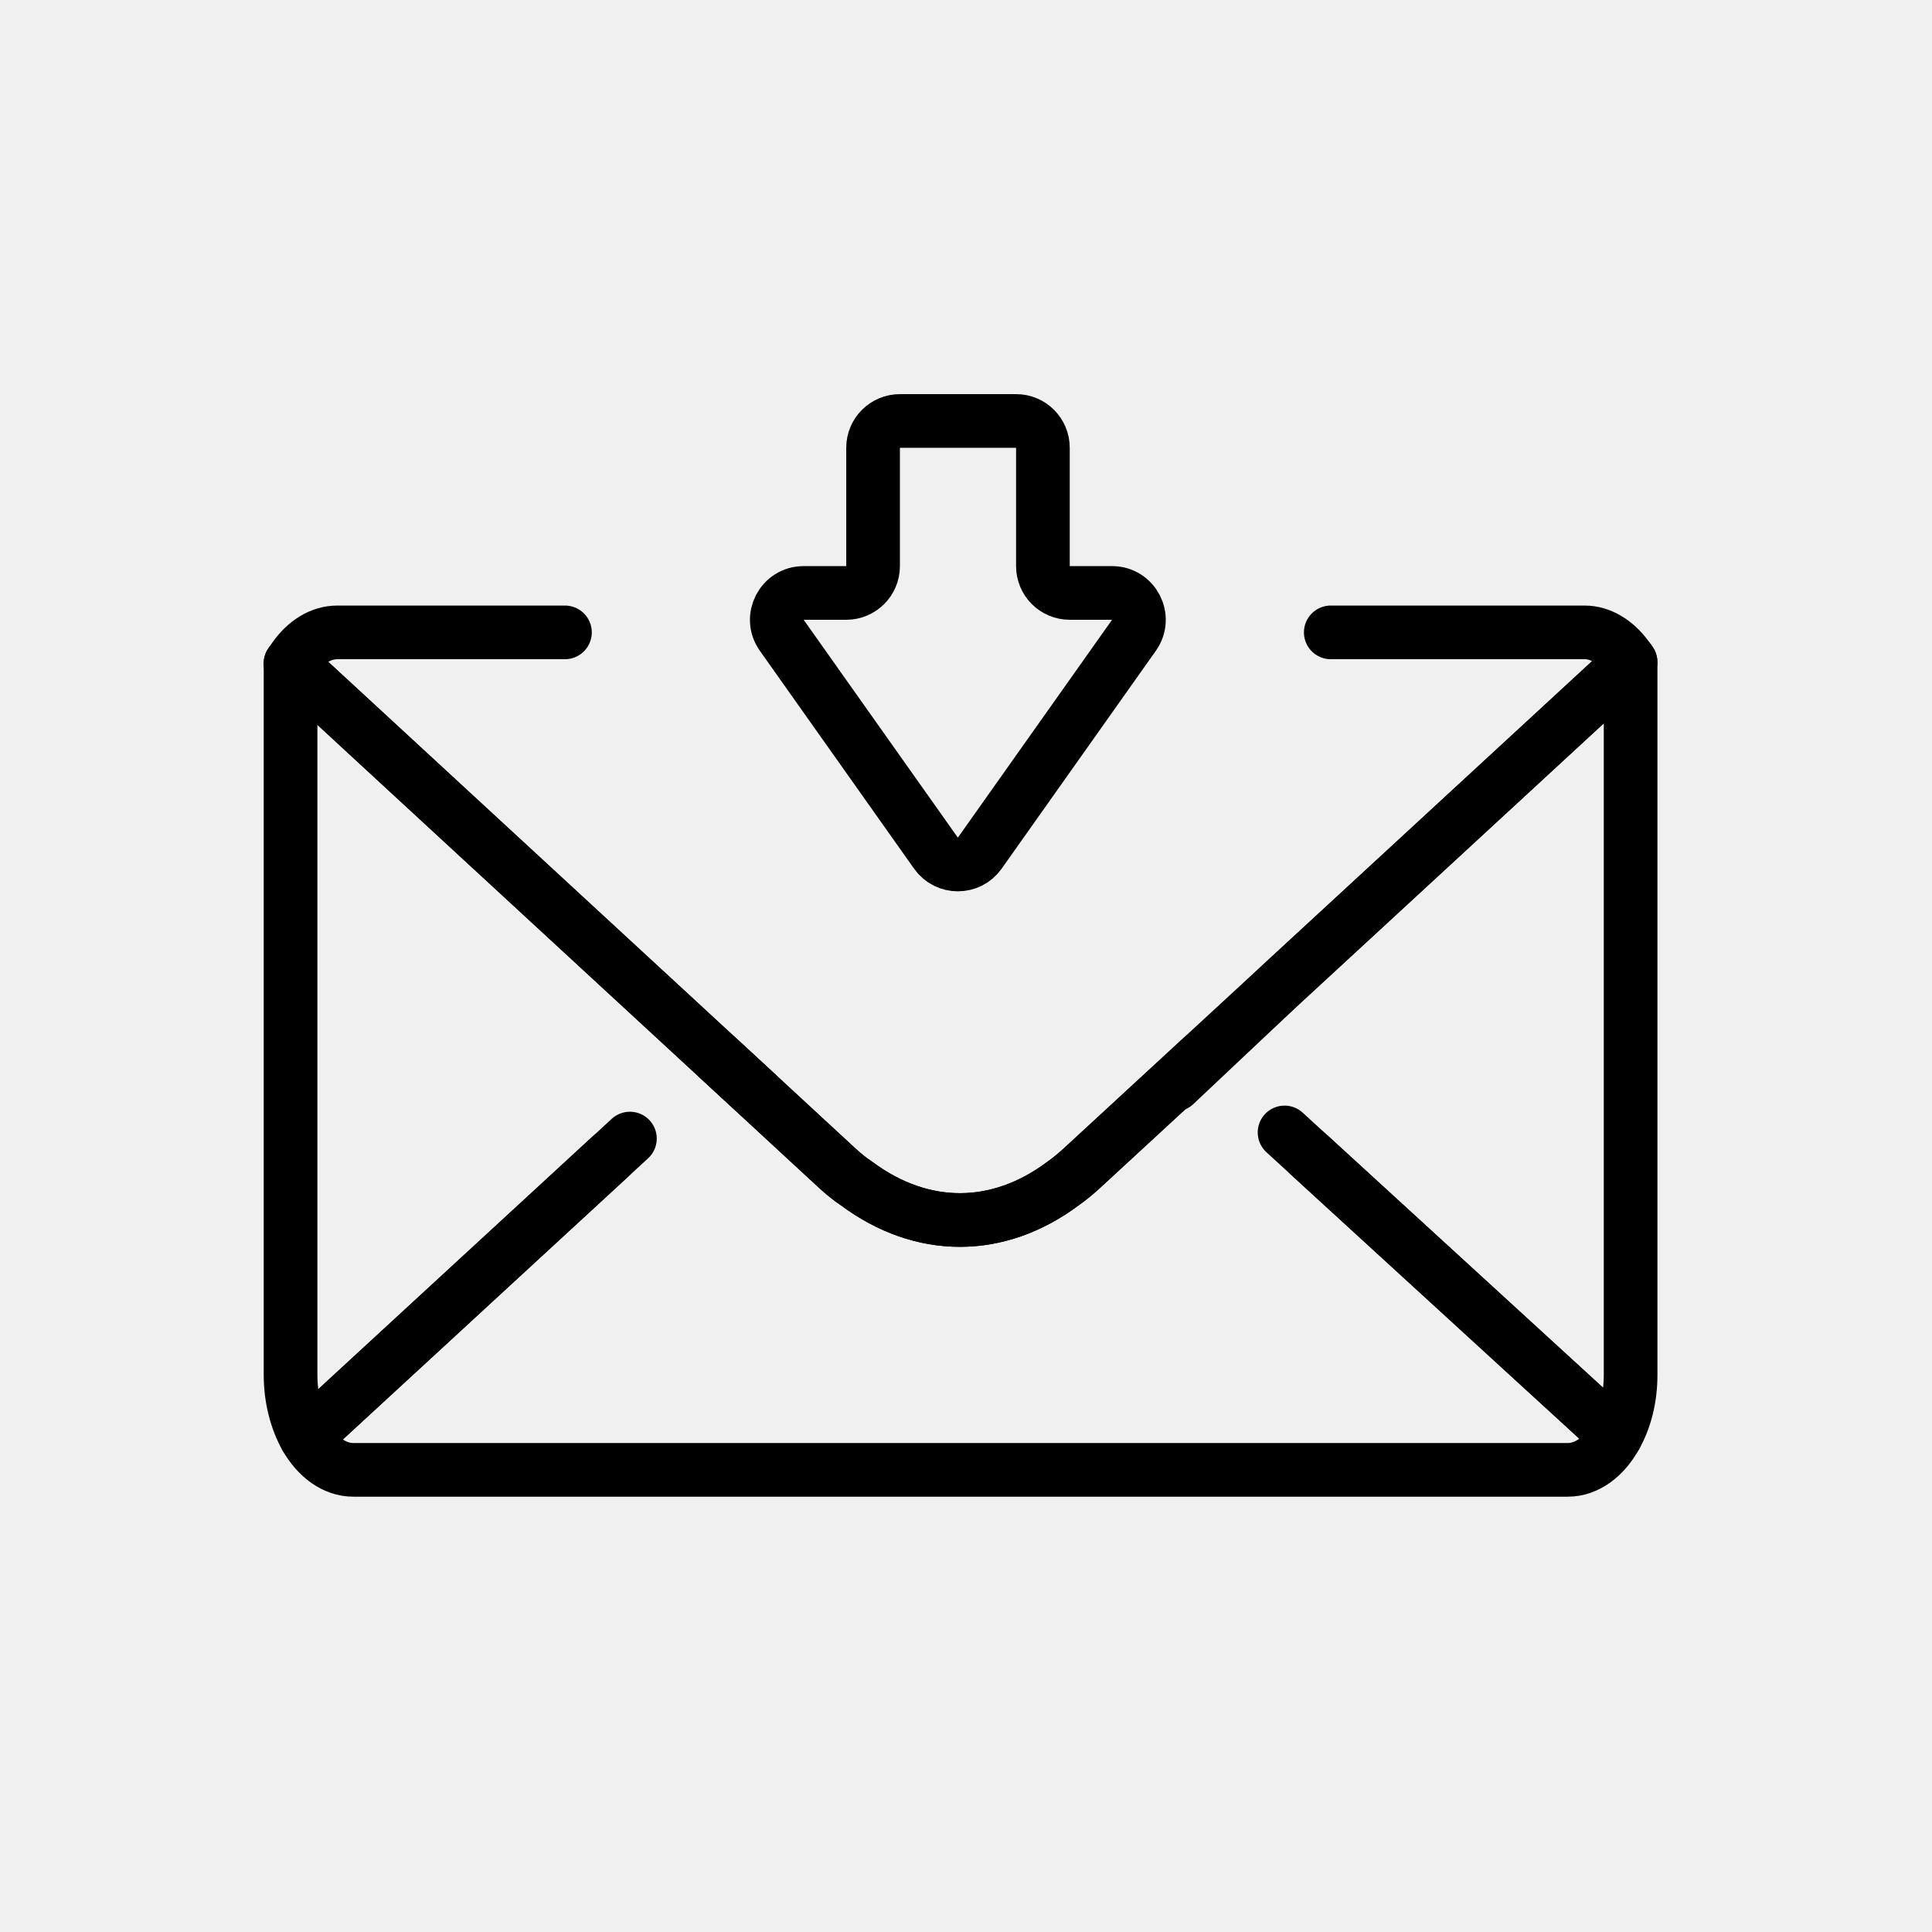
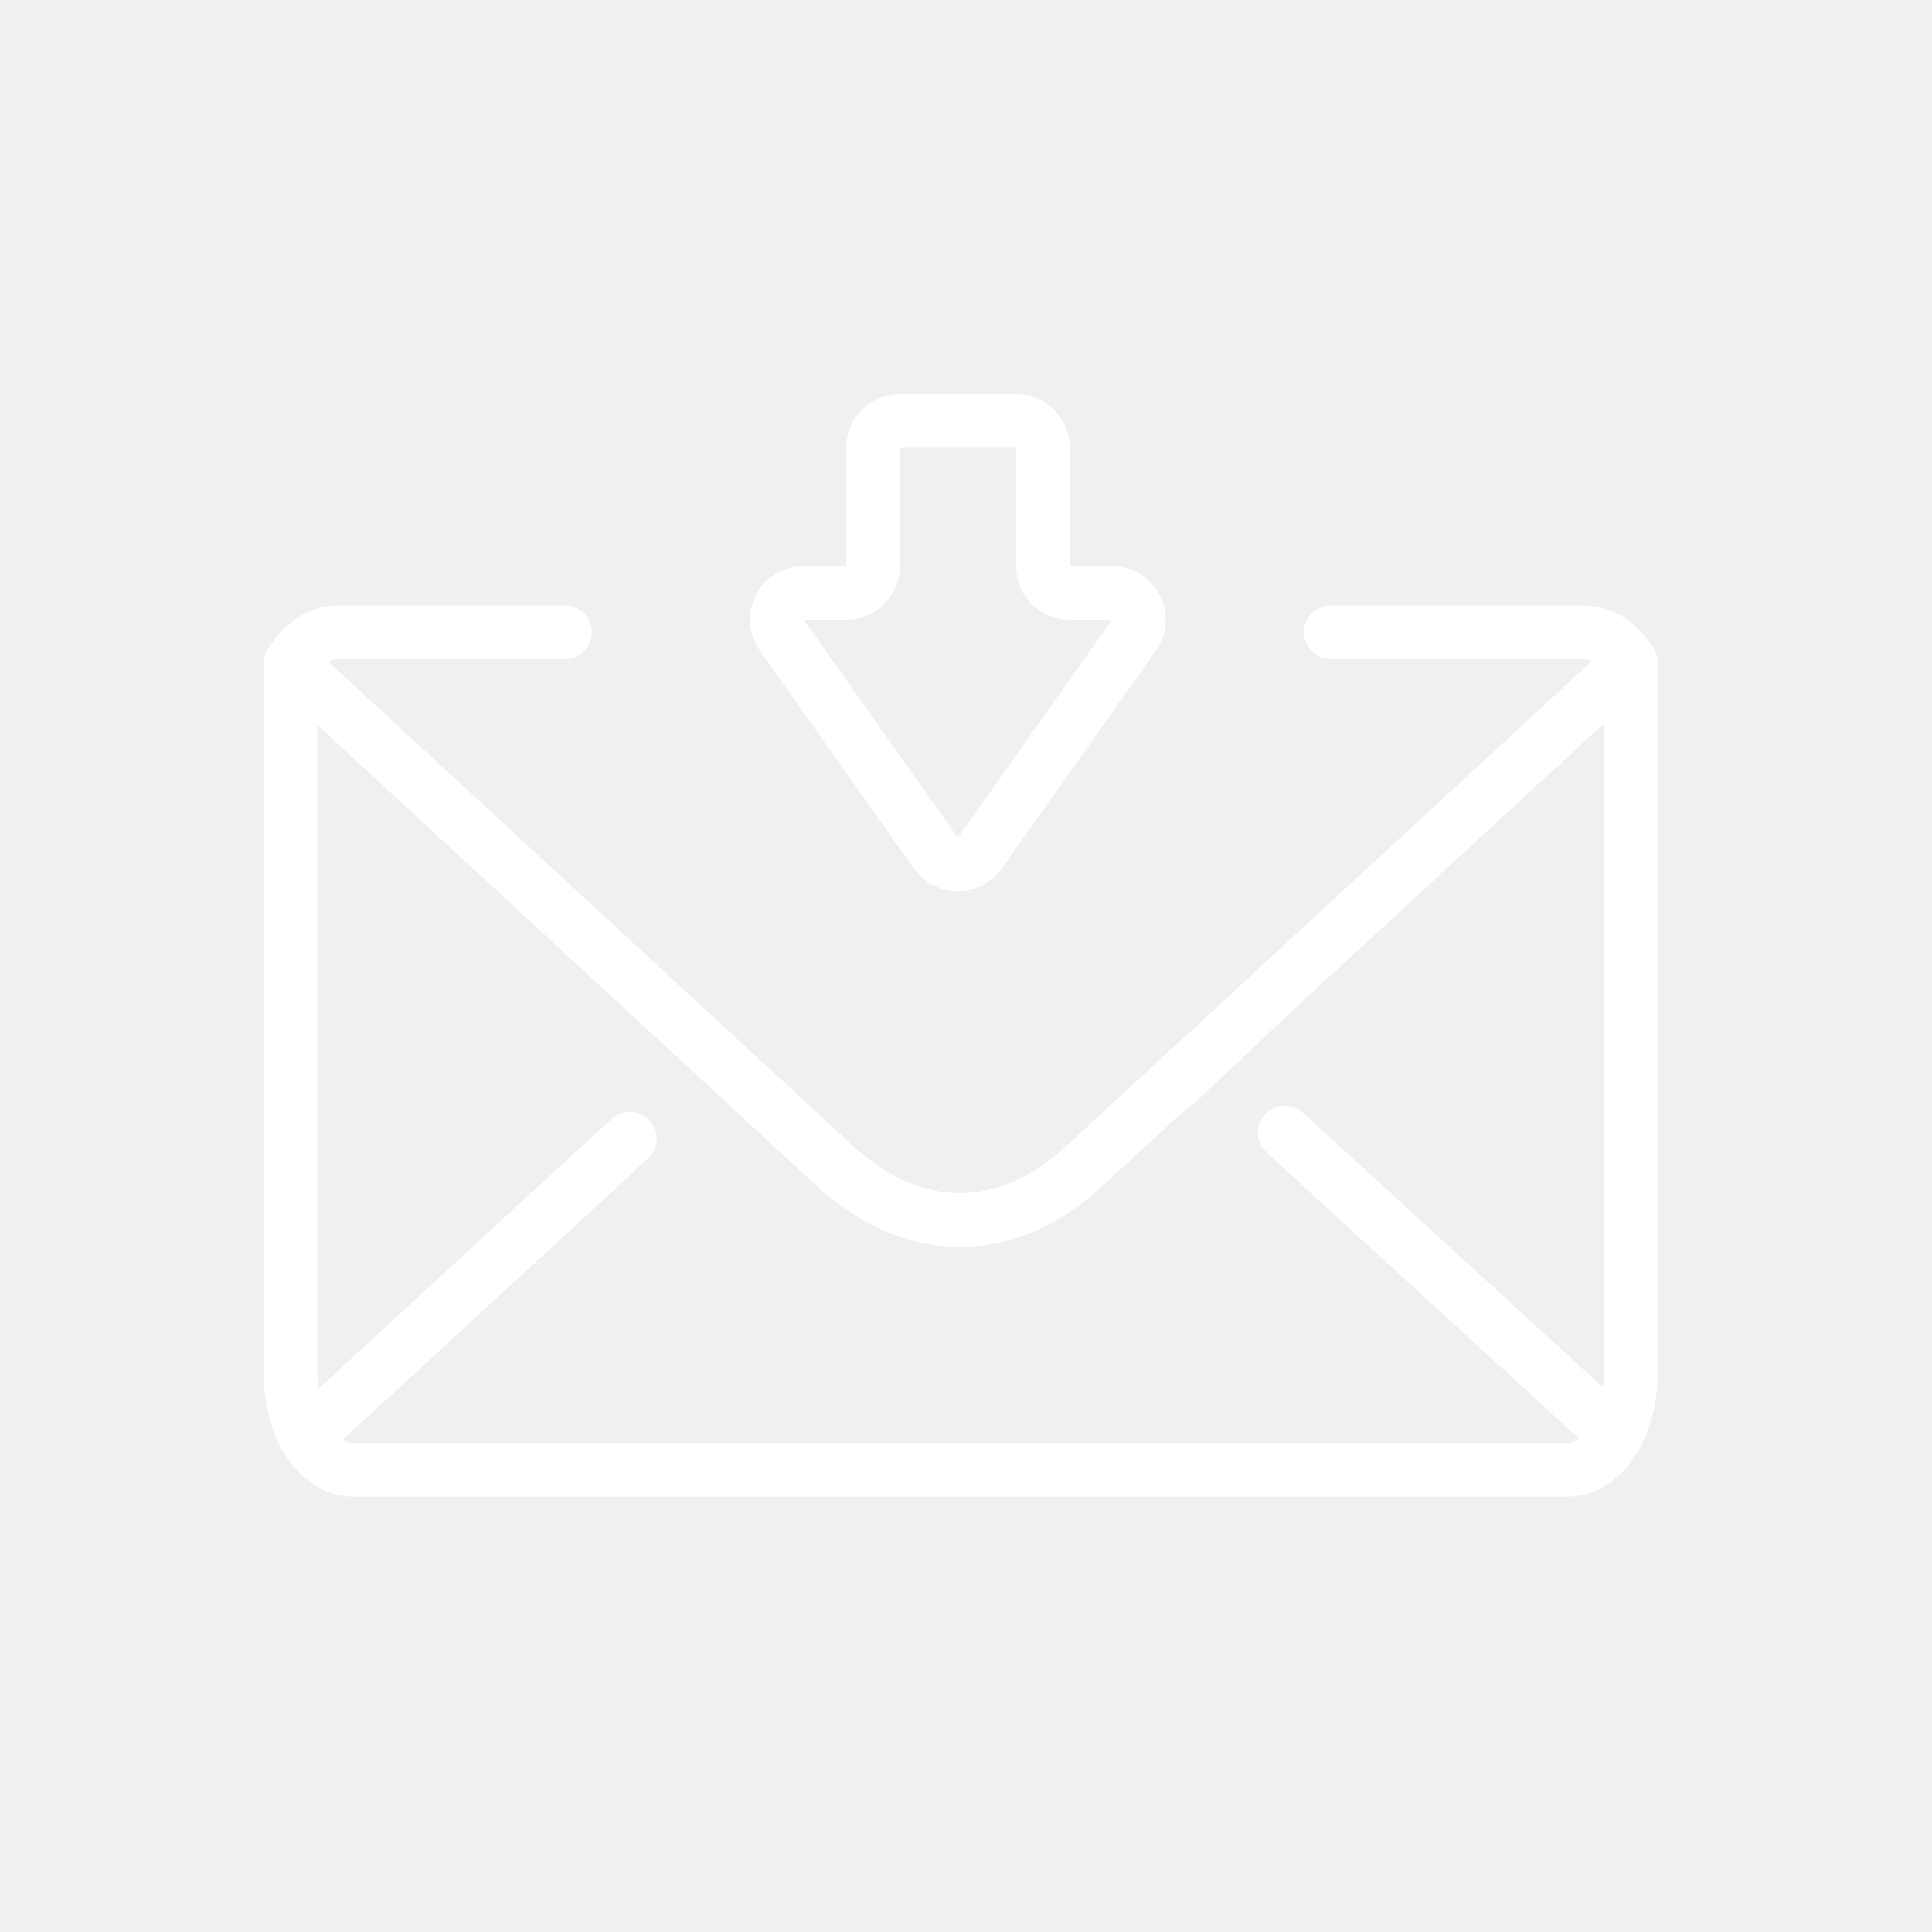
<svg xmlns="http://www.w3.org/2000/svg" id="emoji" x="0" y="0" viewBox="0 0 72 72" version="1.1">
  <g id="line">
-     <path fill="none" stroke="#000000" stroke-linecap="round" stroke-linejoin="round" stroke-miterlimit="10" stroke-width="2" d="M22.739,43.109L11.398,53.557c-0.35-0.62-0.57-1.44-0.57-2.32v-26.51l17.4,16.056" />
-     <path fill="none" stroke="#000000" stroke-linecap="round" stroke-linejoin="round" stroke-miterlimit="10" stroke-width="2" d="M43.782,40.422l3.975-3.746l13.011-12v26.56c0,0.86-0.2,1.65-0.55,2.27L48.778,43.032" />
-     <path fill="none" stroke="#000000" stroke-linecap="round" stroke-linejoin="round" stroke-miterlimit="10" stroke-width="2" d="M26.747,39.417l4.47,4.13c0.24,0.22,0.48,0.41,0.72,0.57c2.43,1.8,5.26,1.8,7.68-0.01c0.23-0.16,0.47-0.36,0.69-0.56 l4.5-4.15" />
-     <path fill="none" stroke="#000000" stroke-linecap="round" stroke-linejoin="round" stroke-miterlimit="10" stroke-width="2" d="M23.476,42.431" />
-     <path fill="none" stroke="#000000" stroke-linecap="round" stroke-linejoin="round" stroke-miterlimit="10" stroke-width="2" d="M47.872,42.203l12.345,11.304c-0.42,0.77-1.07,1.27-1.79,1.27h-45.26c-0.7,0-1.34-0.47-1.77-1.22l12.078-11.126" />
-     <path fill="none" stroke="#000000" stroke-linecap="round" stroke-linejoin="round" stroke-miterlimit="10" stroke-width="2" d="M46.967,41.373" />
-     <path fill="none" stroke="#000000" stroke-linecap="round" stroke-linejoin="round" stroke-miterlimit="10" stroke-width="2" d="M49.594,23.567h9.46c0.59,0,1.16,0.35,1.57,0.91c0.05,0.06,0.1,0.13,0.14,0.2l-15.96,14.72l-4.5,4.15 c-0.22,0.2-0.46,0.4-0.69,0.56c-2.42,1.81-5.25,1.81-7.68,0.01c-0.24-0.16-0.48-0.35-0.72-0.57l-4.47-4.13l-15.92-14.69 c0.04-0.06,0.09-0.13,0.14-0.2c0.42-0.6,0.99-0.96,1.61-0.96h8.48" />
-     <path fill="none" stroke="#000000" stroke-linecap="round" stroke-miterlimit="10" stroke-width="2" d="M29.949,22.097h1.589 c0.552,0,0.999-0.447,0.999-0.999v-4.411c0-0.552,0.447-0.999,0.999-0.999h4.331c0.552,0,0.999,0.447,0.999,0.999 v4.411c0,0.552,0.447,0.999,0.999,0.999h1.579c0.811,0,1.284,0.915,0.816,1.577l-5.748,8.121 c-0.398,0.563-1.233,0.563-1.631,0l-5.748-8.121C28.665,23.012,29.138,22.097,29.949,22.097z" />
+     <path fill="none" stroke="#ffffff" stroke-linecap="round" stroke-linejoin="round" stroke-miterlimit="10" stroke-width="2" d="M22.739,43.109L11.398,53.557c-0.35-0.62-0.57-1.44-0.57-2.32v-26.51l17.4,16.056" />
+     <path fill="none" stroke="#ffffff" stroke-linecap="round" stroke-linejoin="round" stroke-miterlimit="10" stroke-width="2" d="M43.782,40.422l3.975-3.746l13.011-12v26.56c0,0.86-0.2,1.65-0.55,2.27L48.778,43.032" />
+     <path fill="none" stroke="#ffffff" stroke-linecap="round" stroke-linejoin="round" stroke-miterlimit="10" stroke-width="2" d="M26.747,39.417l4.47,4.13c0.24,0.22,0.48,0.41,0.72,0.57c2.43,1.8,5.26,1.8,7.68-0.01c0.23-0.16,0.47-0.36,0.69-0.56 l4.5-4.15" />
+     <path fill="none" stroke="#ffffff" stroke-linecap="round" stroke-linejoin="round" stroke-miterlimit="10" stroke-width="2" d="M23.476,42.431" />
+     <path fill="none" stroke="#ffffff" stroke-linecap="round" stroke-linejoin="round" stroke-miterlimit="10" stroke-width="2" d="M47.872,42.203l12.345,11.304c-0.42,0.77-1.07,1.27-1.79,1.27h-45.26c-0.7,0-1.34-0.47-1.77-1.22l12.078-11.126" />
+     <path fill="none" stroke="#ffffff" stroke-linecap="round" stroke-linejoin="round" stroke-miterlimit="10" stroke-width="2" d="M46.967,41.373" />
+     <path fill="none" stroke="#ffffff" stroke-linecap="round" stroke-linejoin="round" stroke-miterlimit="10" stroke-width="2" d="M49.594,23.567h9.46c0.59,0,1.16,0.35,1.57,0.91c0.05,0.06,0.1,0.13,0.14,0.2l-15.96,14.72l-4.5,4.15 c-0.22,0.2-0.46,0.4-0.69,0.56c-2.42,1.81-5.25,1.81-7.68,0.01c-0.24-0.16-0.48-0.35-0.72-0.57l-4.47-4.13l-15.92-14.69 c0.04-0.06,0.09-0.13,0.14-0.2c0.42-0.6,0.99-0.96,1.61-0.96h8.48" />
+     <path fill="none" stroke="#ffffff" stroke-linecap="round" stroke-miterlimit="10" stroke-width="2" d="M29.949,22.097h1.589 c0.552,0,0.999-0.447,0.999-0.999v-4.411c0-0.552,0.447-0.999,0.999-0.999h4.331c0.552,0,0.999,0.447,0.999,0.999 v4.411c0,0.552,0.447,0.999,0.999,0.999h1.579c0.811,0,1.284,0.915,0.816,1.577l-5.748,8.121 c-0.398,0.563-1.233,0.563-1.631,0l-5.748-8.121C28.665,23.012,29.138,22.097,29.949,22.097z" />
  </g>
</svg>
